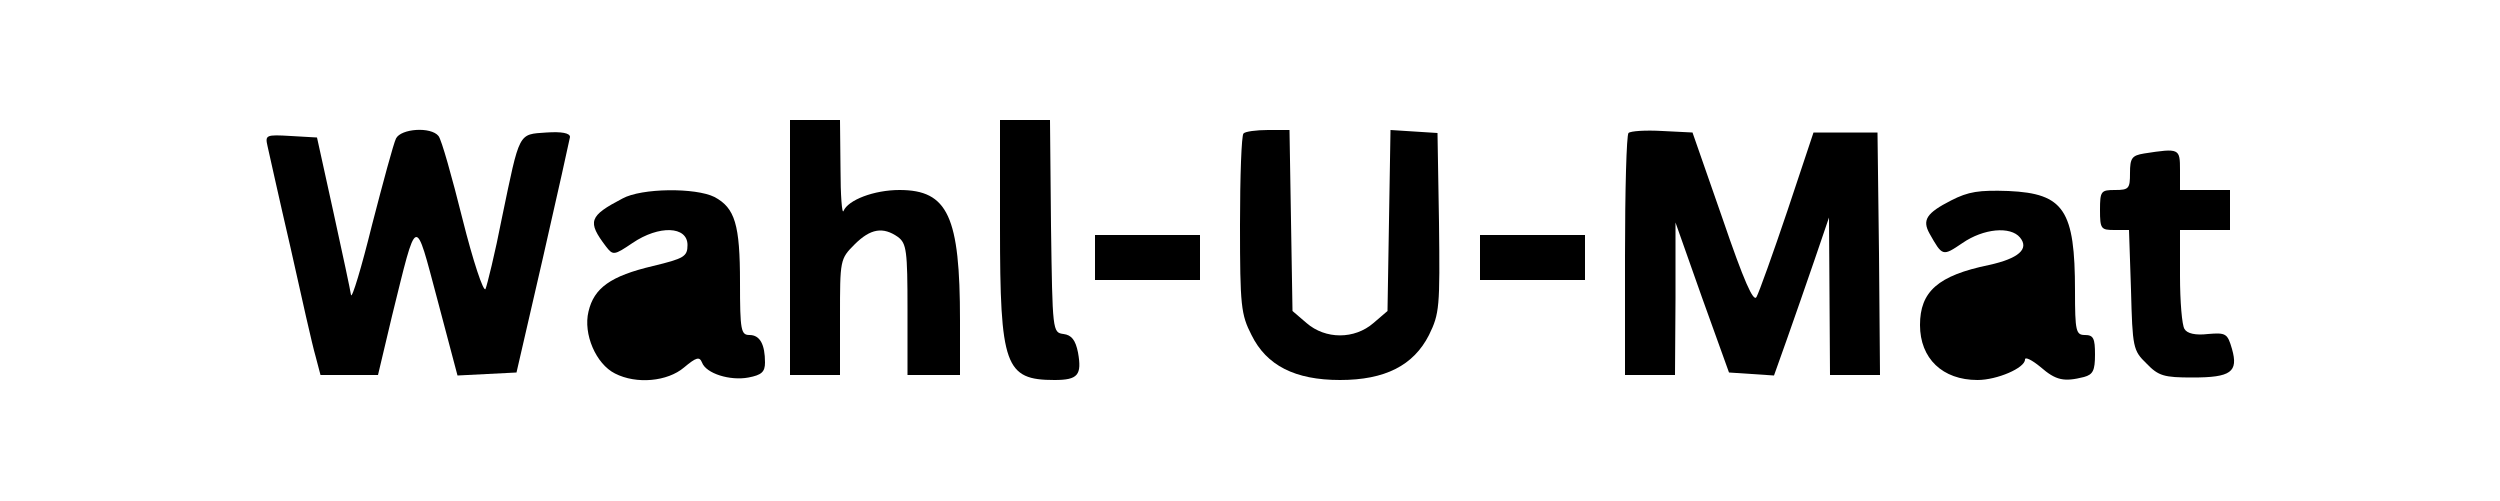
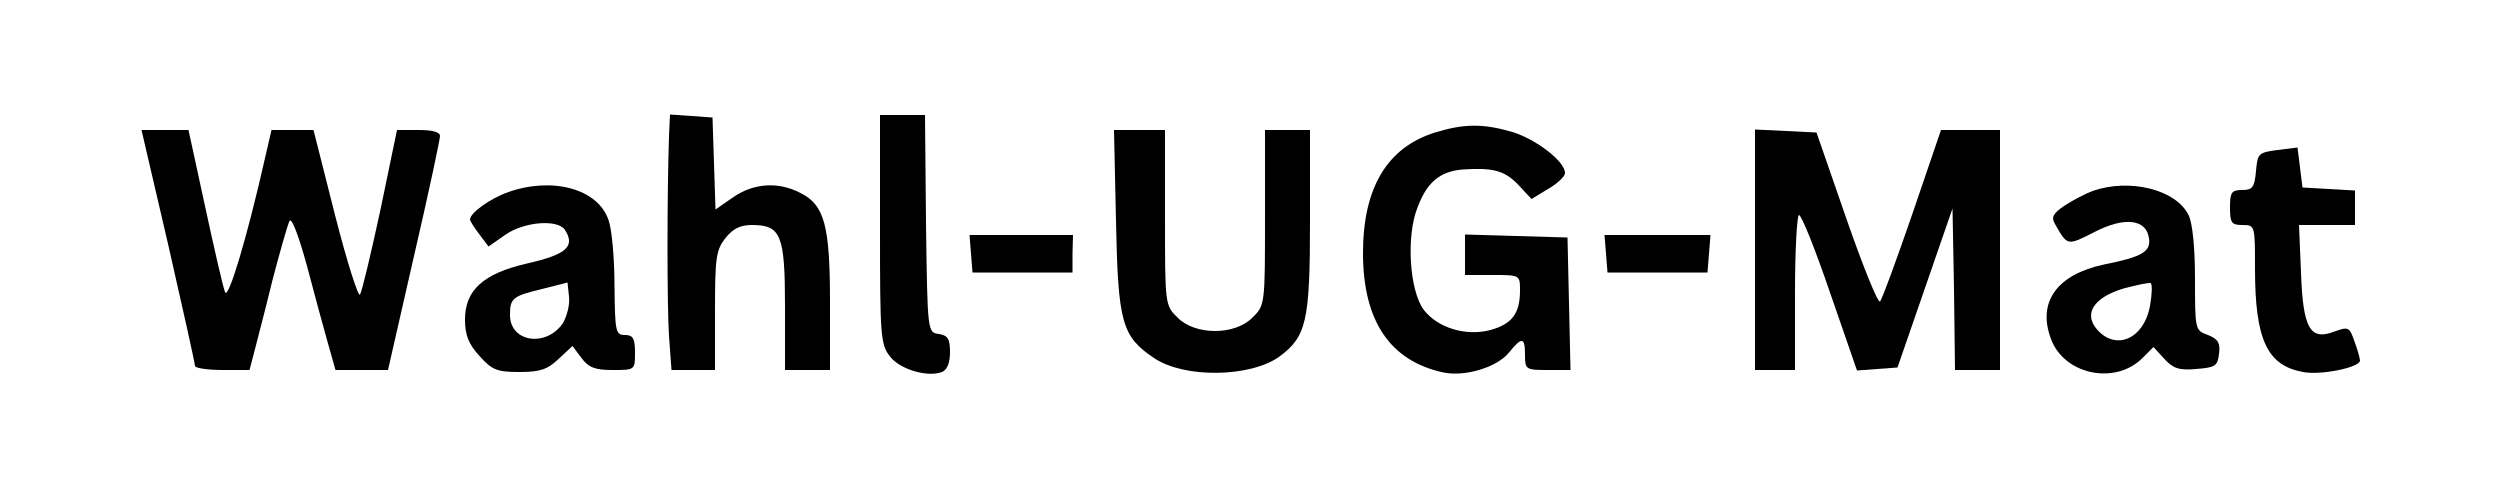
<svg xmlns="http://www.w3.org/2000/svg" version="1.0" width="500pt" height="100pt" viewBox="0 0 500 100" preserveAspectRatio="xMidYMid meet">
  <g transform="translate(0,100) scale(0.1,-0.1)" fill="#000000" stroke="none">
-     <path d="M1580 505 l0 -255 50 0 50 0 0 116 c0 114 0 116 29 145 32 32 57 36 87 15 17 -13 19 -27 19 -145 l0 -131 53 0 52 0 0 109 c0 208 -24 261 -121 261 -51 0 -103 -20 -112 -42 -3 -7 -6 31 -6 85 l-1 97 -50 0 -50 0 0 -255z" />
-     <path d="M2000 545 c0 -277 10 -305 109 -305 47 0 55 10 47 55 -5 25 -13 35 -29 37 -22 3 -22 5 -25 216 l-2 212 -50 0 -50 0 0 -215z" />
-     <path d="M792 723 c-5 -10 -26 -88 -48 -173 -21 -85 -40 -148 -42 -140 -1 8 -17 83 -35 165 l-33 150 -52 3 c-50 3 -52 2 -47 -20 3 -13 23 -104 46 -203 22 -99 44 -197 50 -217 l10 -38 57 0 58 0 28 118 c51 206 45 204 91 32 l40 -151 59 3 59 3 53 230 c29 127 53 235 54 241 0 8 -17 11 -47 9 -57 -4 -53 3 -89 -170 -14 -72 -30 -136 -33 -143 -4 -7 -25 56 -46 140 -21 84 -42 159 -48 166 -15 19 -75 15 -85 -5z" />
-     <path d="M2487 733 c-4 -3 -7 -86 -7 -183 0 -162 2 -179 23 -220 30 -61 87 -90 177 -90 90 0 147 29 178 90 21 43 22 55 20 225 l-3 179 -47 3 -47 3 -3 -181 -3 -181 -28 -24 c-38 -33 -96 -33 -134 0 l-28 24 -3 181 -3 181 -43 0 c-23 0 -46 -3 -49 -7z" />
-     <path d="M3257 734 c-4 -4 -7 -115 -7 -246 l0 -238 50 0 50 0 1 153 0 152 53 -150 54 -150 45 -3 45 -3 26 73 c14 40 39 111 55 158 l29 85 1 -157 1 -158 50 0 50 0 -2 243 -3 242 -64 0 -64 0 -52 -156 c-29 -86 -57 -164 -62 -173 -6 -11 -25 31 -68 157 l-60 172 -60 3 c-34 2 -64 0 -68 -4z" />
-     <path d="M4288 693 c-24 -4 -28 -9 -28 -39 0 -31 -2 -34 -30 -34 -28 0 -30 -2 -30 -40 0 -38 2 -40 29 -40 l29 0 4 -120 c3 -115 4 -121 31 -147 24 -25 35 -28 92 -28 77 0 92 11 79 57 -9 31 -12 33 -48 30 -25 -3 -42 1 -47 10 -5 7 -9 55 -9 106 l0 92 50 0 50 0 0 40 0 40 -50 0 -50 0 0 40 c0 43 -1 44 -72 33z" />
-     <path d="M1245 603 c-67 -35 -71 -46 -33 -96 14 -18 16 -18 53 7 53 36 110 34 110 -4 0 -23 -7 -27 -69 -42 -85 -20 -118 -44 -129 -91 -11 -45 15 -105 53 -124 43 -22 105 -16 138 12 25 21 31 22 36 10 8 -22 56 -37 93 -30 26 5 33 11 33 30 0 36 -10 55 -31 55 -17 0 -19 9 -19 105 0 116 -10 149 -51 171 -38 19 -146 18 -184 -3z" />
-     <path d="M3902 599 c-49 -25 -58 -39 -43 -66 26 -46 26 -46 66 -19 42 29 96 34 115 11 19 -23 -3 -42 -62 -55 -102 -21 -138 -53 -138 -120 0 -67 45 -110 115 -110 39 0 95 24 95 41 0 6 14 -1 31 -15 31 -27 47 -30 87 -20 18 5 22 13 22 45 0 32 -3 39 -20 39 -18 0 -20 7 -20 88 0 162 -22 195 -133 200 -59 2 -80 -1 -115 -19z" />
-     <path d="M2190 485 l0 -45 105 0 105 0 0 45 0 45 -105 0 -105 0 0 -45z" />
-     <path d="M2960 485 l0 -45 105 0 105 0 0 45 0 45 -105 0 -105 0 0 -45z" />
+     <path d="M1338 728 c-4 -118 -4 -341 0 -400 l5 -68 43 0 44 0 0 119 c0 105 2 121 21 145 15 19 30 26 53 26 58 0 66 -20 66 -163 l0 -127 45 0 45 0 0 135 c0 154 -11 195 -59 219 -44 23 -93 20 -134 -8 l-36 -25 -3 92 -3 92 -42 3 -43 3 -2 -43z" />
+     <path d="M1760 541 c0 -212 1 -230 20 -254 20 -26 75 -42 104 -31 10 4 16 18 16 39 0 27 -4 34 -22 37 -23 3 -23 3 -26 221 l-2 217 -45 0 -45 0 0 -229z" />
+     <path d="M2870 735 c-96 -30 -144 -111 -144 -241 0 -136 54 -216 161 -239 44 -9 108 11 131 40 26 32 32 31 32 -5 0 -29 2 -30 45 -30 l46 0 -3 133 -3 132 -102 3 -103 3 0 -41 0 -40 55 0 c55 0 55 0 55 -31 0 -46 -16 -67 -59 -79 -49 -13 -106 4 -134 41 -28 39 -35 146 -12 204 19 51 45 72 90 76 61 4 84 -2 111 -30 l27 -29 33 20 c19 11 34 25 34 32 0 23 -57 67 -105 82 -59 17 -96 17 -155 -1z" />
+     <path d="M337 508 c29 -127 53 -235 53 -240 0 -4 25 -8 55 -8 l54 0 10 38 c5 20 22 84 36 142 15 57 30 110 34 118 4 8 18 -28 35 -90 15 -57 34 -127 42 -155 l15 -53 53 0 52 0 52 228 c29 125 52 233 52 240 0 8 -15 12 -43 12 l-43 0 -33 -159 c-19 -88 -37 -164 -41 -170 -3 -7 -26 65 -50 159 l-43 170 -42 0 -42 0 -12 -52 c-37 -164 -75 -290 -81 -272 -4 10 -22 88 -40 172 l-33 152 -47 0 -47 0 54 -232z" />
+     <path d="M2232 557 c4 -203 12 -230 76 -273 60 -41 193 -39 251 3 54 40 61 71 61 271 l0 182 -45 0 -45 0 0 -175 c0 -173 0 -176 -25 -200 -35 -36 -115 -36 -150 0 -25 24 -25 27 -25 200 l0 175 -51 0 -51 0 4 -183z" />
+     <path d="M3510 500 l0 -240 40 0 40 0 0 155 c0 85 4 155 8 155 5 0 33 -70 62 -155 l54 -156 40 3 41 3 55 159 55 159 3 -161 2 -162 45 0 45 0 0 240 0 240 -59 0 -59 0 -57 -167 c-32 -93 -61 -172 -65 -176 -4 -4 -34 70 -67 165 l-60 173 -61 3 -62 3 0 -241z" />
+     <path d="M4555 700 c-38 -5 -40 -7 -43 -42 -3 -33 -7 -38 -28 -38 -21 0 -24 -5 -24 -35 0 -31 3 -35 25 -35 25 0 25 -1 25 -87 0 -142 24 -194 96 -207 35 -7 114 9 114 23 0 4 -5 22 -11 38 -10 29 -12 30 -40 20 -49 -19 -63 6 -67 118 l-4 95 56 0 56 0 0 34 0 35 -52 3 -53 3 -5 40 -5 40 -40 -5z" />
+     <path d="M1017 616 c-37 -13 -77 -42 -77 -55 0 -3 9 -17 19 -30 l18 -24 33 23 c38 27 106 32 120 10 21 -33 3 -49 -76 -67 -87 -20 -124 -53 -124 -112 0 -31 7 -49 29 -73 25 -28 35 -32 80 -32 41 0 56 5 78 26 l28 26 18 -24 c14 -19 27 -24 62 -24 45 0 45 0 45 35 0 28 -4 35 -20 35 -19 0 -20 7 -21 98 0 53 -5 113 -12 132 -21 62 -111 87 -200 56z m109 -262 c-33 -49 -106 -39 -106 16 0 34 5 38 68 53 l47 12 3 -28 c2 -16 -4 -39 -12 -53z" />
+     <path d="M4185 618 c-16 -6 -42 -20 -57 -30 -22 -15 -26 -23 -18 -36 25 -44 24 -44 79 -16 60 31 104 26 109 -13 4 -26 -14 -37 -90 -52 -94 -20 -134 -75 -106 -149 26 -71 128 -93 183 -38 l22 22 21 -23 c18 -20 30 -24 64 -21 39 3 43 6 46 30 3 22 -2 30 -22 38 -26 9 -26 11 -26 112 0 62 -5 113 -13 128 -25 51 -118 74 -192 48z m115 -230 c-12 -65 -67 -90 -105 -48 -29 32 -8 65 52 83 26 7 51 12 54 11 4 -2 3 -23 -1 -46z" />
+     <path d="M1942 493 l3 -38 100 0 100 0 0 38 1 37 -104 0 -103 0 3 -37z" />
+     <path d="M3212 493 l3 -38 100 0 100 0 3 38 3 37 -106 0 -106 0 3 -37z" />
  </g>
</svg>
